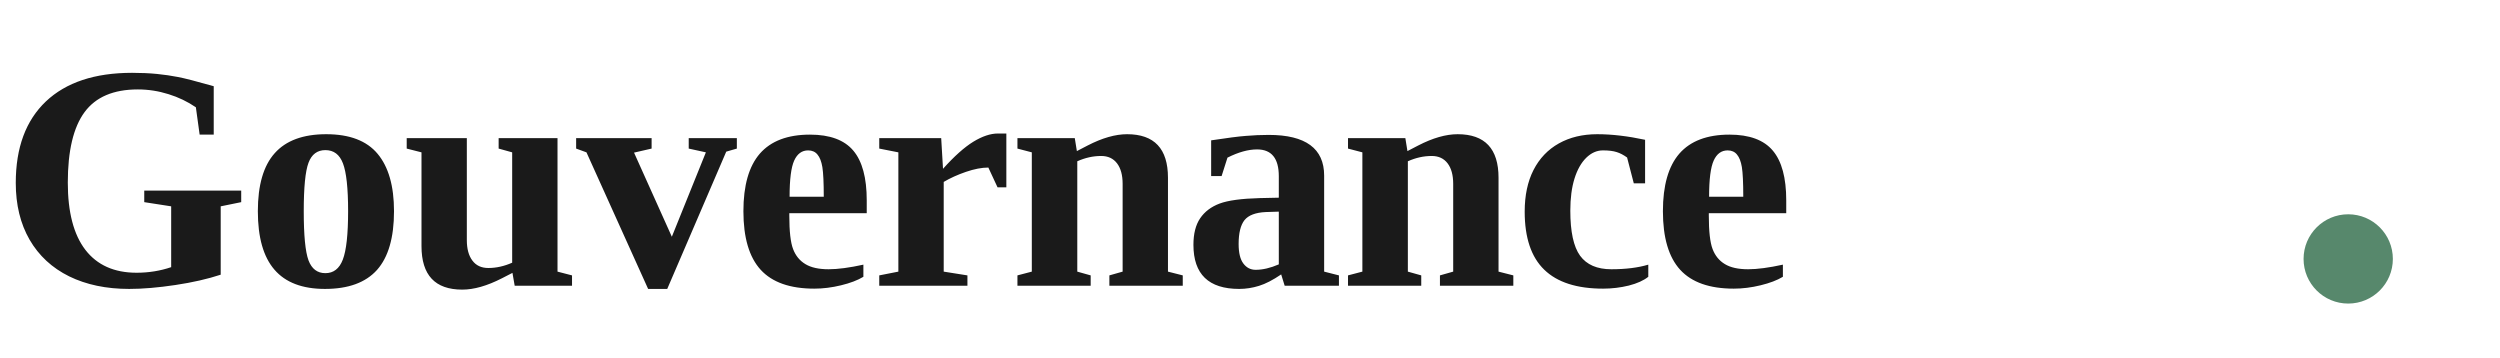
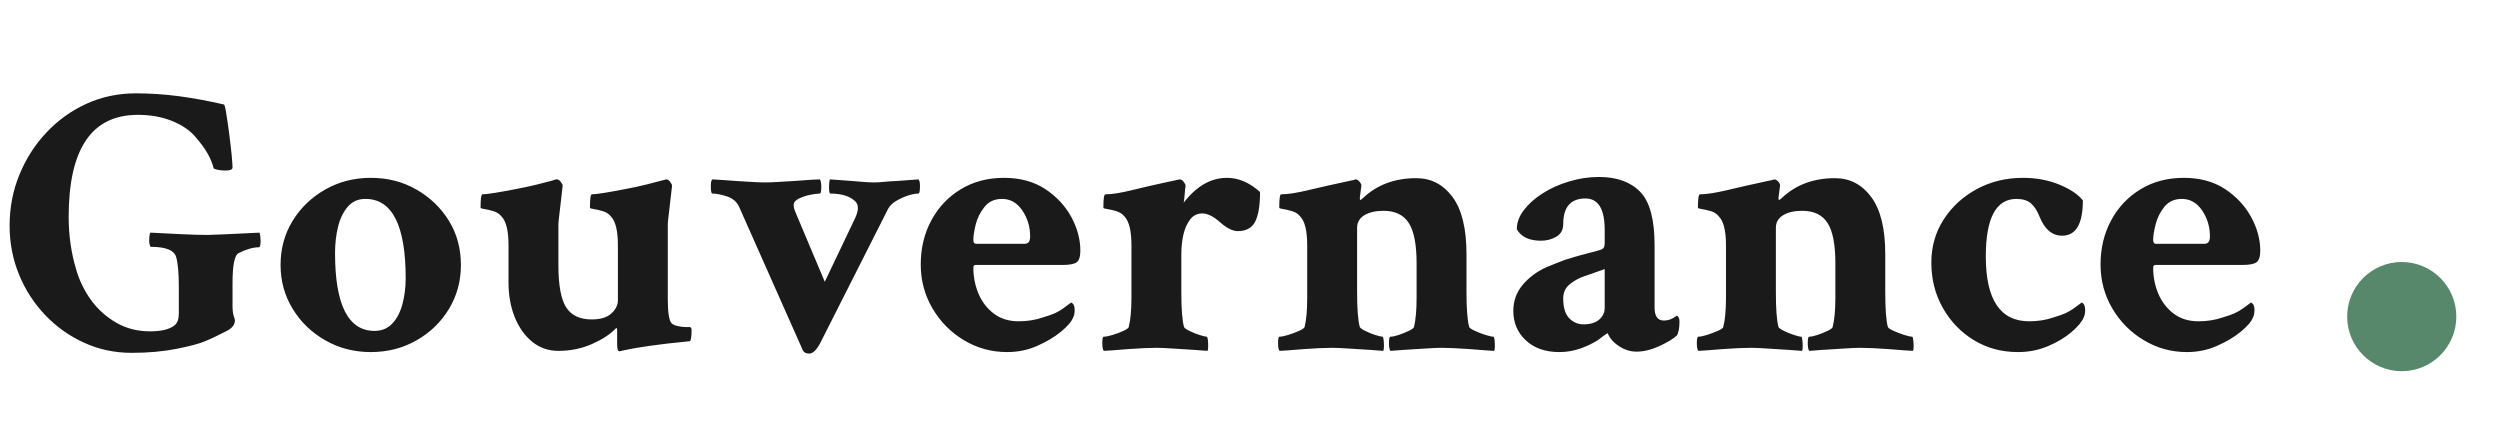
- <svg xmlns="http://www.w3.org/2000/svg" width="280" height="40" viewBox="0 0 280 40" fill="none">
-   <text x="0" y="32" font-family="'Crimson Text', Georgia, 'Times New Roman', serif" font-weight="700" font-size="36" fill="#1a1a1a" letter-spacing="-0.5">Gouvernance</text>
-   <circle cx="263" cy="29" r="5" fill="#57886c" />
+ <svg xmlns="http://www.w3.org/2000/svg" width="229" height="40" viewBox="0 0 229 40" fill="none">
+   <path d="M12.06 32.32L12.06 32.32Q9.74 32.32 7.72 31.40Q5.70 30.49 4.15 28.87Q2.60 27.25 1.74 25.14Q0.88 23.04 0.88 20.68L0.88 20.68Q0.88 18.18 1.78 16.00Q2.67 13.82 4.25 12.14Q5.84 10.45 7.93 9.50Q10.02 8.55 12.45 8.55L12.45 8.55Q14.38 8.55 16.38 8.81Q18.39 9.08 20.50 9.57L20.50 9.57Q20.60 9.57 20.72 10.36Q20.85 11.15 20.99 12.22Q21.13 13.30 21.22 14.19Q21.30 15.09 21.30 15.34L21.30 15.34Q21.30 15.62 20.67 15.62L20.67 15.62Q20.00 15.62 19.58 15.44L19.58 15.44Q19.41 14.77 19.02 14.07Q18.63 13.37 17.86 12.49L17.86 12.49Q17.09 11.61 15.71 11.06Q14.34 10.52 12.62 10.52L12.62 10.52Q6.29 10.52 6.29 19.87L6.29 19.87Q6.29 22.44 7.00 24.76L7.00 24.76Q7.45 26.27 8.38 27.54Q9.32 28.80 10.67 29.57Q12.02 30.35 13.75 30.35L13.75 30.35Q15.33 30.35 16.00 29.79L16.00 29.79Q16.38 29.47 16.38 28.73L16.38 28.73L16.38 26.27Q16.38 24.41 16.14 23.56L16.14 23.56Q15.89 22.61 13.82 22.61L13.82 22.61Q13.75 22.61 13.69 22.33Q13.64 22.05 13.68 21.72Q13.71 21.38 13.78 21.31L13.78 21.31Q15.19 21.38 16.59 21.45Q18 21.52 19.02 21.52L19.02 21.52Q19.55 21.52 23.77 21.31L23.77 21.31Q23.87 21.63 23.87 22.02L23.87 22.02Q23.87 22.65 23.73 22.65L23.73 22.65Q22.92 22.65 21.87 23.18L21.87 23.18Q21.30 23.42 21.30 25.95L21.30 25.95L21.30 27.99Q21.30 28.63 21.41 28.94L21.41 28.94Q21.52 29.26 21.52 29.33L21.52 29.33Q21.52 29.93 20.78 30.31L20.78 30.31Q19.48 30.98 18.77 31.26L18.77 31.26Q18.04 31.58 16.19 31.95Q14.34 32.32 12.06 32.32ZM33.96 32.25L33.96 32.25Q31.68 32.25 29.79 31.17Q27.91 30.10 26.81 28.29Q25.70 26.48 25.70 24.27L25.70 24.27Q25.70 22.02 26.81 20.22Q27.91 18.43 29.79 17.36Q31.68 16.29 33.96 16.29L33.96 16.29Q36.28 16.29 38.14 17.36Q40.01 18.43 41.12 20.22Q42.22 22.02 42.22 24.27L42.22 24.27Q42.22 26.48 41.13 28.29Q40.04 30.10 38.16 31.17Q36.28 32.25 33.96 32.25ZM34.31 30.31L34.31 30.31Q35.30 30.31 35.93 29.64Q36.56 28.98 36.86 27.87Q37.16 26.76 37.16 25.50L37.16 25.50Q37.16 18.22 33.47 18.22L33.47 18.22Q32.48 18.22 31.87 18.92Q31.25 19.63 30.97 20.75Q30.69 21.88 30.69 23.18L30.69 23.18Q30.69 30.31 34.31 30.31ZM57.23 32.07L56.74 32.18Q56.53 32.18 56.53 31.54L56.53 31.54L56.53 30.24Q56.53 29.96 56.39 30.10L56.39 30.10Q55.65 30.88 54.23 31.51Q52.80 32.14 51.15 32.14L51.15 32.14Q49.78 32.14 48.74 31.30Q47.71 30.45 47.14 29.03Q46.58 27.61 46.58 25.88L46.58 25.88L46.58 22.47Q46.58 20.50 45.95 19.84L45.95 19.84Q45.67 19.48 45.19 19.34Q44.72 19.20 44.37 19.15Q44.02 19.10 44.02 19.03L44.02 19.03Q44.02 17.80 44.19 17.80L44.19 17.80Q44.51 17.80 45.37 17.66Q46.23 17.52 47.25 17.32Q48.27 17.13 49.20 16.90Q50.13 16.67 50.63 16.53L50.63 16.53Q50.73 16.50 50.82 16.46Q50.91 16.43 51.01 16.43L51.01 16.43Q51.19 16.43 51.36 16.65Q51.54 16.88 51.54 17.02L51.54 17.02Q51.36 18.57 51.26 19.45Q51.15 20.33 51.15 20.54L51.15 20.54L51.15 24.30Q51.15 27.04 51.86 28.15Q52.56 29.26 54.21 29.26L54.21 29.26Q55.41 29.26 56.00 28.71Q56.60 28.17 56.60 27.50L56.60 27.50L56.60 22.47Q56.60 20.50 55.97 19.84L55.97 19.84Q55.69 19.48 55.21 19.34Q54.74 19.20 54.39 19.15Q54.04 19.10 54.04 19.03L54.04 19.03Q54.04 17.80 54.21 17.80L54.21 17.80Q54.53 17.80 55.39 17.66Q56.25 17.52 57.27 17.32Q58.29 17.13 59.22 16.90Q60.15 16.67 60.64 16.53L60.64 16.53L61.03 16.43Q61.21 16.43 61.38 16.65Q61.56 16.88 61.56 17.02L61.56 17.02Q61.38 18.57 61.28 19.45Q61.17 20.33 61.17 20.50L61.17 20.50L61.17 27.39Q61.17 29.26 61.52 29.61L61.52 29.61Q61.70 29.79 62.09 29.87Q62.47 29.96 62.86 29.96L62.86 29.96L63.21 29.96Q63.35 30.00 63.35 30.24L63.35 30.24Q63.35 31.26 63.14 31.26L63.14 31.26Q60.96 31.47 59.50 31.68Q58.04 31.89 57.23 32.07L57.23 32.07ZM74.11 32.39L74.11 32.39Q73.72 32.39 73.55 32.11L73.55 32.11L67.71 18.96Q67.39 18.25 66.59 17.99Q65.78 17.73 65.25 17.73L65.25 17.73Q65.11 17.73 65.11 17.02L65.11 17.02Q65.11 16.57 65.25 16.43L65.25 16.43Q65.46 16.43 66.06 16.48Q66.66 16.53 67.45 16.58Q68.24 16.64 68.94 16.67Q69.64 16.71 70.07 16.71L70.07 16.71Q70.52 16.71 71.21 16.67Q71.89 16.64 72.88 16.57L72.88 16.57Q73.83 16.50 74.39 16.46Q74.95 16.43 75.09 16.43L75.09 16.43Q75.23 16.57 75.23 17.13L75.23 17.13Q75.23 17.73 75.09 17.73L75.09 17.73Q74.74 17.73 74.18 17.85Q73.62 17.97 73.16 18.20Q72.70 18.43 72.70 18.78L72.70 18.78Q72.70 19.03 72.81 19.31L72.81 19.31L75.55 25.81L78.33 19.98Q78.82 18.92 78.36 18.46L78.36 18.46Q77.63 17.73 76.04 17.73L76.04 17.73Q75.94 17.66 75.94 17.16L75.94 17.16Q75.94 16.71 76.01 16.43L76.01 16.43L77.94 16.57Q78.64 16.64 79.17 16.67Q79.70 16.71 80.09 16.71L80.09 16.71Q80.51 16.71 81.05 16.65Q81.60 16.60 82.27 16.57L82.27 16.57L84.13 16.43Q84.27 16.57 84.27 17.02L84.27 17.02Q84.27 17.73 84.13 17.73L84.13 17.73Q83.78 17.73 83.21 17.90Q82.65 18.08 82.13 18.38Q81.60 18.68 81.35 19.13L81.35 19.13L75.16 31.37Q74.64 32.39 74.11 32.39ZM92.25 32.25L92.25 32.25Q90.11 32.25 88.29 31.16Q86.48 30.07 85.41 28.24Q84.34 26.41 84.34 24.23L84.34 24.23Q84.34 21.98 85.31 20.19Q86.27 18.39 88.00 17.34Q89.72 16.29 91.97 16.29L91.97 16.29Q94.18 16.29 95.75 17.32Q97.31 18.36 98.14 19.89Q98.96 21.42 98.96 22.96L98.96 22.96Q98.96 23.77 98.63 24.02Q98.30 24.27 97.31 24.27L97.31 24.27L89.37 24.27Q89.16 24.27 89.16 24.51L89.16 24.51Q89.16 25.78 89.63 26.90Q90.11 28.03 91.04 28.73Q91.97 29.43 93.30 29.43L93.30 29.43Q94.50 29.43 95.52 29.08L95.52 29.08Q96.22 28.87 96.61 28.70Q97.00 28.52 97.33 28.29Q97.66 28.06 98.12 27.71L98.12 27.71Q98.44 27.85 98.44 28.38L98.44 28.38Q98.44 28.84 98.30 29.08L98.30 29.08Q98.09 29.64 97.19 30.38Q96.29 31.12 95.01 31.68Q93.73 32.25 92.25 32.25ZM89.40 22.33L89.40 22.33L93.87 22.33Q94.36 22.33 94.36 21.66L94.36 21.66Q94.36 20.33 93.64 19.27Q92.92 18.22 91.79 18.22L91.79 18.22Q90.77 18.22 90.19 18.94Q89.61 19.66 89.38 20.54Q89.16 21.42 89.16 21.98L89.16 21.98Q89.16 22.33 89.40 22.33ZM101.11 32.14L101.11 32.14Q100.97 32 100.97 31.40L100.97 31.40Q100.97 30.84 101.11 30.84L101.11 30.84Q101.39 30.84 101.92 30.68Q102.45 30.52 102.90 30.31Q103.36 30.10 103.39 29.96L103.39 29.96Q103.64 28.98 103.64 27.29L103.64 27.29L103.64 22.47Q103.64 20.50 103.01 19.84L103.01 19.84Q102.73 19.48 102.25 19.34Q101.78 19.20 101.43 19.15Q101.07 19.10 101.07 19.03L101.07 19.03Q101.07 17.80 101.25 17.80L101.25 17.80Q102.16 17.80 103.80 17.39Q105.43 16.99 107.26 16.60L107.26 16.60L108.07 16.43Q108.25 16.43 108.42 16.65Q108.60 16.88 108.60 17.02L108.60 17.02Q108.56 17.23 108.51 17.87Q108.46 18.50 108.42 18.57L108.42 18.57Q110.18 16.29 112.39 16.29L112.39 16.29Q113.98 16.29 115.42 17.59L115.42 17.59Q115.42 19.41 114.98 20.29Q114.54 21.17 113.38 21.17L113.38 21.17Q112.68 21.17 111.76 20.36L111.76 20.36Q110.85 19.55 110.14 19.55L110.14 19.55Q109.44 19.55 109.02 20.10Q108.60 20.64 108.40 21.49Q108.21 22.33 108.21 23.25L108.21 23.25L108.21 26.80Q108.21 29.08 108.46 29.96L108.46 29.96Q108.53 30.10 108.95 30.31Q109.37 30.52 109.86 30.68Q110.36 30.84 110.53 30.84L110.53 30.84Q110.60 30.84 110.64 31.12Q110.67 31.40 110.67 31.72Q110.67 32.04 110.60 32.14L110.60 32.14Q110.32 32.11 109.41 32.05Q108.49 32 107.49 31.93Q106.49 31.86 105.93 31.86L105.93 31.86Q105.50 31.86 104.78 31.89Q104.06 31.93 103.29 31.98Q102.52 32.04 101.92 32.09Q101.32 32.14 101.11 32.14ZM117.21 32.14L117.21 32.14Q117.07 32 117.07 31.40L117.07 31.40Q117.07 30.84 117.21 30.84L117.21 30.84Q117.49 30.84 118.00 30.68Q118.51 30.52 118.99 30.31Q119.46 30.10 119.50 29.96L119.50 29.96Q119.74 28.98 119.74 27.29L119.74 27.29L119.74 22.47Q119.74 20.50 119.11 19.84L119.11 19.84Q118.83 19.48 118.35 19.34Q117.88 19.20 117.53 19.15Q117.18 19.10 117.18 19.03L117.18 19.03Q117.18 17.80 117.35 17.80L117.35 17.80Q118.27 17.80 119.95 17.39Q121.64 16.99 123.79 16.53L123.79 16.53L123.96 16.50Q124.00 16.46 124.10 16.46L124.10 16.46L124.17 16.43Q124.35 16.43 124.54 16.65Q124.73 16.88 124.70 17.02L124.70 17.02L124.56 18.11Q124.56 18.29 124.59 18.32L124.59 18.32Q124.66 18.32 124.84 18.15L124.84 18.15Q126.77 16.32 129.73 16.32L129.73 16.32Q131.77 16.32 133.05 18.04Q134.33 19.77 134.33 23.28L134.33 23.28L134.33 26.76Q134.33 29.08 134.58 29.96L134.58 29.96Q134.65 30.10 135.11 30.31Q135.56 30.52 136.07 30.68Q136.58 30.84 136.79 30.84L136.79 30.84Q136.86 30.84 136.90 31.12Q136.93 31.40 136.93 31.72Q136.93 32.04 136.86 32.14L136.86 32.14Q136.65 32.14 136.05 32.09Q135.46 32.04 134.67 31.98Q133.88 31.93 133.17 31.89Q132.47 31.86 132.05 31.86L132.05 31.86Q131.48 31.86 130.48 31.93Q129.48 32 128.57 32.05Q127.65 32.11 127.37 32.14L127.37 32.14Q127.23 32 127.23 31.40L127.23 31.40Q127.23 30.84 127.37 30.84L127.37 30.84Q127.65 30.84 128.13 30.68Q128.60 30.52 129.04 30.31Q129.48 30.10 129.52 29.96L129.52 29.96Q129.76 28.98 129.76 27.29L129.76 27.29L129.76 24.13Q129.76 21.52 129.04 20.42Q128.32 19.31 126.74 19.31L126.74 19.31Q125.65 19.31 124.98 19.71Q124.31 20.12 124.31 20.86L124.31 20.86L124.31 26.76Q124.31 29.08 124.56 29.96L124.56 29.96Q124.63 30.10 125.05 30.31Q125.47 30.52 125.96 30.68Q126.46 30.84 126.63 30.84L126.63 30.84Q126.70 30.84 126.74 31.12Q126.77 31.40 126.77 31.72Q126.77 32.04 126.70 32.14L126.70 32.14Q126.42 32.11 125.51 32.05Q124.59 32 123.59 31.93Q122.59 31.86 122.03 31.86L122.03 31.86Q121.61 31.86 120.88 31.89Q120.16 31.93 119.39 31.98Q118.62 32.04 118.02 32.09Q117.42 32.14 117.21 32.14ZM142.84 32.25L142.84 32.25Q140.91 32.25 139.76 31.17Q138.62 30.10 138.62 28.48L138.62 28.48Q138.62 27.11 139.48 26.09Q140.34 25.07 141.64 24.48L141.64 24.48Q142.14 24.27 142.56 24.11Q142.98 23.95 143.33 23.81L143.33 23.81Q144.67 23.39 145.48 23.19Q146.29 23 146.67 22.86L146.67 22.86Q146.99 22.75 146.99 22.33L146.99 22.33L146.99 21.07Q146.99 18.18 145.23 18.18L145.23 18.18Q143.19 18.18 143.19 20.54L143.19 20.54Q143.19 21.31 142.56 21.68Q141.93 22.05 141.15 22.05L141.15 22.05Q139.54 22.05 138.94 21.00L138.94 21.00Q138.94 20.08 139.59 19.24Q140.24 18.39 141.31 17.71Q142.38 17.02 143.74 16.62Q145.09 16.21 146.46 16.21L146.46 16.21Q148.92 16.21 150.24 17.57Q151.56 18.92 151.56 22.47L151.56 22.47L151.56 28.17Q151.56 29.36 152.40 29.36L152.40 29.36Q153.04 29.36 153.60 28.91L153.60 28.91Q153.84 29.05 153.84 29.43L153.84 29.43Q153.84 30.35 153.60 30.73L153.60 30.73Q153.11 31.19 152.00 31.70Q150.89 32.21 149.91 32.21L149.91 32.21Q149.06 32.21 148.29 31.70Q147.52 31.19 147.27 30.52L147.27 30.52Q147.23 30.52 146.88 30.77Q146.53 31.02 146.36 31.16L146.36 31.16Q145.65 31.61 144.74 31.93Q143.82 32.25 142.84 32.25ZM145.05 29.71L145.05 29.71Q145.97 29.71 146.48 29.28Q146.99 28.84 146.99 28.20L146.99 28.20L146.99 24.65L145.16 25.29Q144.42 25.53 143.81 26.02Q143.19 26.52 143.19 27.32L143.19 27.32Q143.19 28.59 143.74 29.15Q144.28 29.71 145.05 29.71ZM155.57 32.14L155.57 32.14Q155.43 32 155.43 31.40L155.43 31.40Q155.43 30.84 155.57 30.84L155.57 30.84Q155.85 30.84 156.36 30.68Q156.87 30.52 157.34 30.31Q157.82 30.10 157.85 29.96L157.85 29.96Q158.10 28.98 158.10 27.29L158.10 27.29L158.10 22.47Q158.10 20.50 157.46 19.84L157.46 19.84Q157.18 19.48 156.71 19.34Q156.23 19.20 155.88 19.15Q155.53 19.10 155.53 19.03L155.53 19.03Q155.53 17.80 155.71 17.80L155.71 17.80Q156.62 17.80 158.31 17.39Q160.00 16.99 162.14 16.53L162.14 16.53L162.32 16.50Q162.35 16.46 162.46 16.46L162.46 16.46L162.53 16.43Q162.70 16.43 162.90 16.65Q163.09 16.88 163.05 17.02L163.05 17.02L162.91 18.11Q162.91 18.29 162.95 18.32L162.95 18.32Q163.02 18.32 163.20 18.15L163.20 18.15Q165.13 16.32 168.08 16.32L168.08 16.32Q170.12 16.32 171.40 18.04Q172.69 19.77 172.69 23.28L172.69 23.28L172.69 26.76Q172.69 29.08 172.93 29.96L172.93 29.96Q173.00 30.10 173.46 30.31Q173.92 30.52 174.43 30.68Q174.94 30.84 175.15 30.84L175.15 30.84Q175.22 30.84 175.25 31.12Q175.29 31.40 175.29 31.72Q175.29 32.04 175.22 32.14L175.22 32.14Q175.01 32.14 174.41 32.09Q173.81 32.04 173.02 31.98Q172.23 31.93 171.53 31.89Q170.82 31.86 170.40 31.86L170.40 31.86Q169.84 31.86 168.84 31.93Q167.84 32 166.92 32.05Q166.01 32.11 165.73 32.14L165.73 32.14Q165.59 32 165.59 31.40L165.59 31.40Q165.59 30.84 165.73 30.84L165.73 30.84Q166.01 30.84 166.48 30.68Q166.96 30.52 167.40 30.31Q167.84 30.10 167.87 29.96L167.87 29.96Q168.12 28.98 168.12 27.29L168.12 27.29L168.12 24.13Q168.12 21.52 167.40 20.42Q166.68 19.31 165.09 19.31L165.09 19.31Q164.00 19.31 163.34 19.71Q162.67 20.12 162.67 20.86L162.67 20.86L162.67 26.76Q162.67 29.08 162.91 29.96L162.91 29.96Q162.98 30.10 163.41 30.31Q163.83 30.52 164.32 30.68Q164.81 30.84 164.99 30.84L164.99 30.84Q165.06 30.84 165.09 31.12Q165.13 31.40 165.13 31.72Q165.13 32.04 165.06 32.14L165.06 32.14Q164.78 32.11 163.86 32.05Q162.95 32 161.95 31.93Q160.95 31.86 160.38 31.86L160.38 31.86Q159.96 31.86 159.24 31.89Q158.52 31.93 157.75 31.98Q156.97 32.04 156.38 32.09Q155.78 32.14 155.57 32.14ZM184.85 32.25L184.85 32.25Q182.60 32.25 180.81 31.16Q179.02 30.07 177.96 28.20Q176.91 26.34 176.91 24.05L176.91 24.05Q176.91 21.88 178.03 20.12Q179.16 18.36 181.07 17.32Q182.99 16.29 185.31 16.29L185.31 16.29Q187.10 16.29 188.61 16.90Q190.13 17.52 190.79 18.36L190.79 18.36Q190.79 21.59 188.89 21.59L188.89 21.59Q187.52 21.59 186.82 19.84L186.82 19.84Q186.50 19.03 186.03 18.62Q185.55 18.22 184.71 18.22L184.71 18.22Q181.90 18.22 181.90 23.49L181.90 23.49Q181.90 29.43 185.87 29.43L185.87 29.43Q187.07 29.43 188.09 29.08L188.09 29.08Q188.79 28.87 189.18 28.70Q189.56 28.52 189.90 28.29Q190.23 28.06 190.69 27.71L190.69 27.71Q191.00 27.85 191.00 28.38L191.00 28.38Q191.00 28.84 190.86 29.08L190.86 29.08Q190.65 29.64 189.77 30.40Q188.89 31.16 187.61 31.70Q186.33 32.25 184.85 32.25ZM200.32 32.25L200.32 32.25Q198.18 32.25 196.37 31.16Q194.55 30.07 193.48 28.24Q192.41 26.41 192.41 24.23L192.41 24.23Q192.41 21.98 193.38 20.19Q194.34 18.39 196.07 17.34Q197.79 16.29 200.04 16.29L200.04 16.29Q202.25 16.29 203.82 17.32Q205.38 18.36 206.21 19.89Q207.04 21.42 207.04 22.96L207.04 22.96Q207.04 23.77 206.70 24.02Q206.37 24.27 205.38 24.27L205.38 24.27L197.44 24.27Q197.23 24.27 197.23 24.51L197.23 24.51Q197.23 25.78 197.70 26.90Q198.18 28.03 199.11 28.73Q200.04 29.43 201.38 29.43L201.38 29.43Q202.57 29.43 203.59 29.08L203.59 29.08Q204.29 28.87 204.68 28.70Q205.07 28.52 205.40 28.29Q205.73 28.06 206.19 27.71L206.19 27.71Q206.51 27.85 206.51 28.38L206.51 28.38Q206.51 28.84 206.37 29.08L206.37 29.08Q206.16 29.64 205.26 30.38Q204.36 31.12 203.08 31.68Q201.80 32.25 200.32 32.25ZM197.47 22.33L197.47 22.33L201.94 22.33Q202.43 22.33 202.43 21.66L202.43 21.66Q202.43 20.33 201.71 19.27Q200.99 18.22 199.86 18.22L199.86 18.22Q198.84 18.22 198.26 18.94Q197.68 19.66 197.46 20.54Q197.23 21.42 197.23 21.98L197.23 21.98Q197.23 22.33 197.47 22.33Z" fill="#1a1a1a" />
+   <circle cx="220" cy="29" r="5" fill="#57886c" />
</svg>
